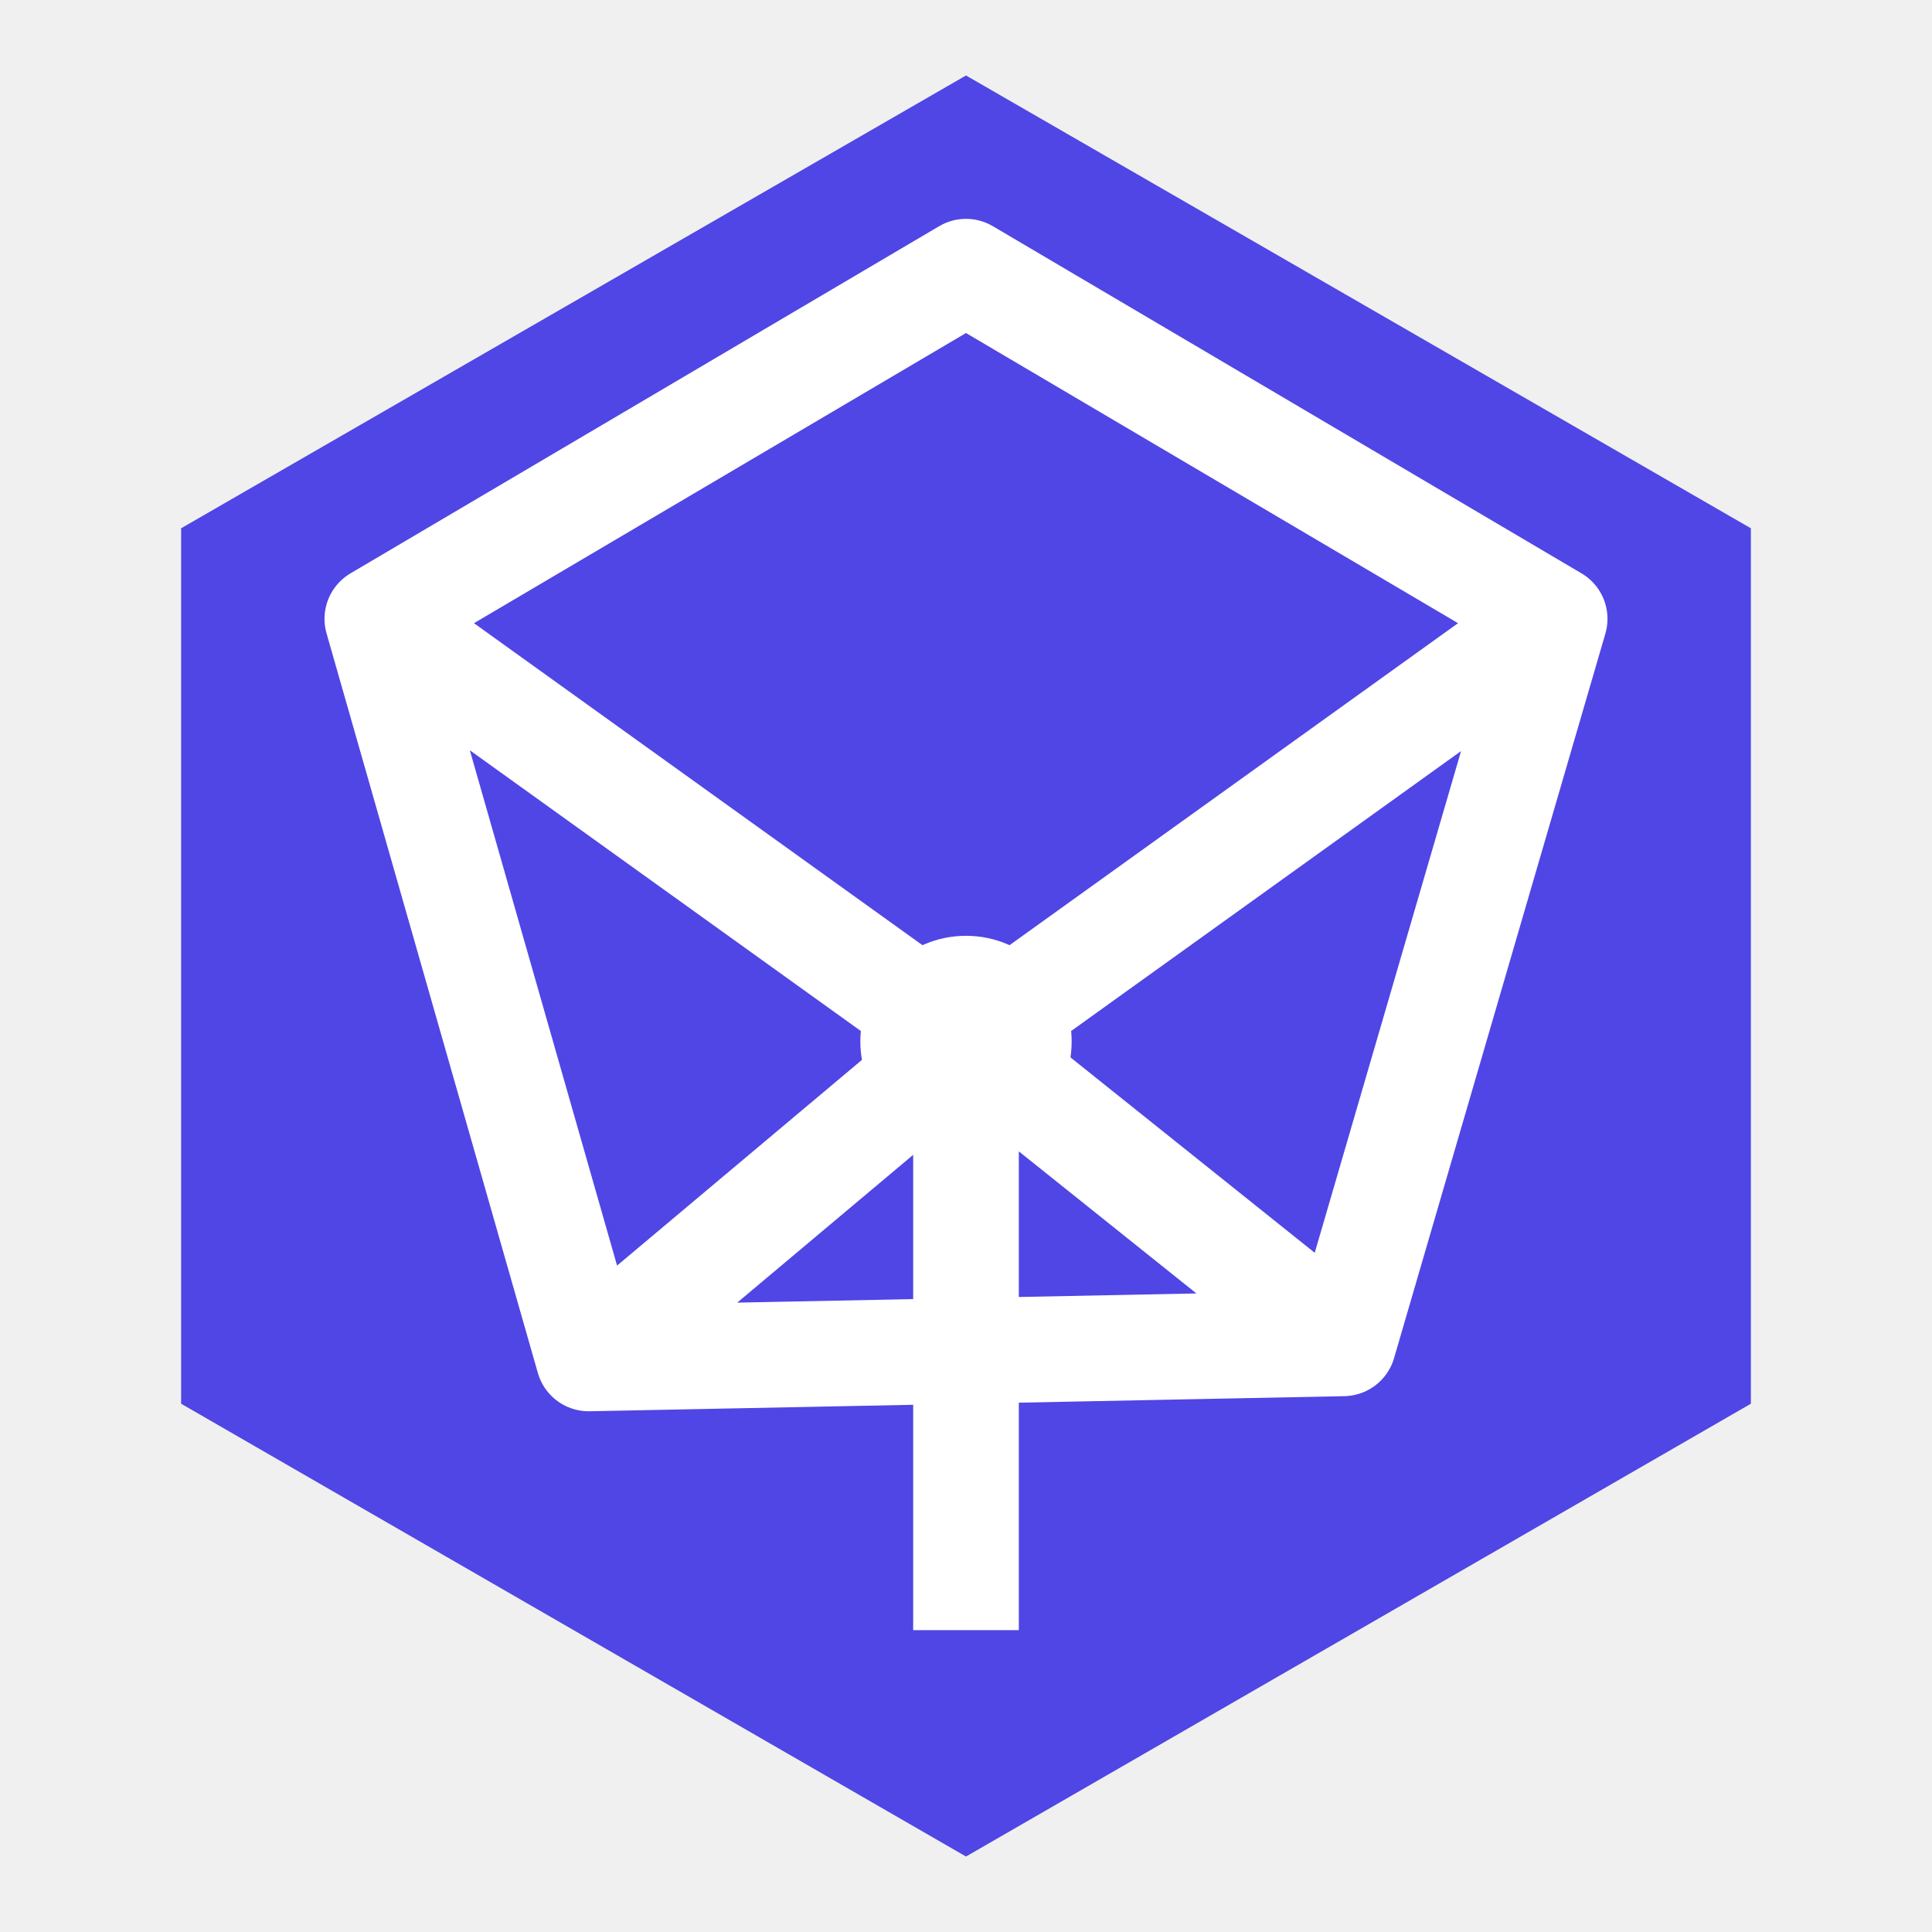
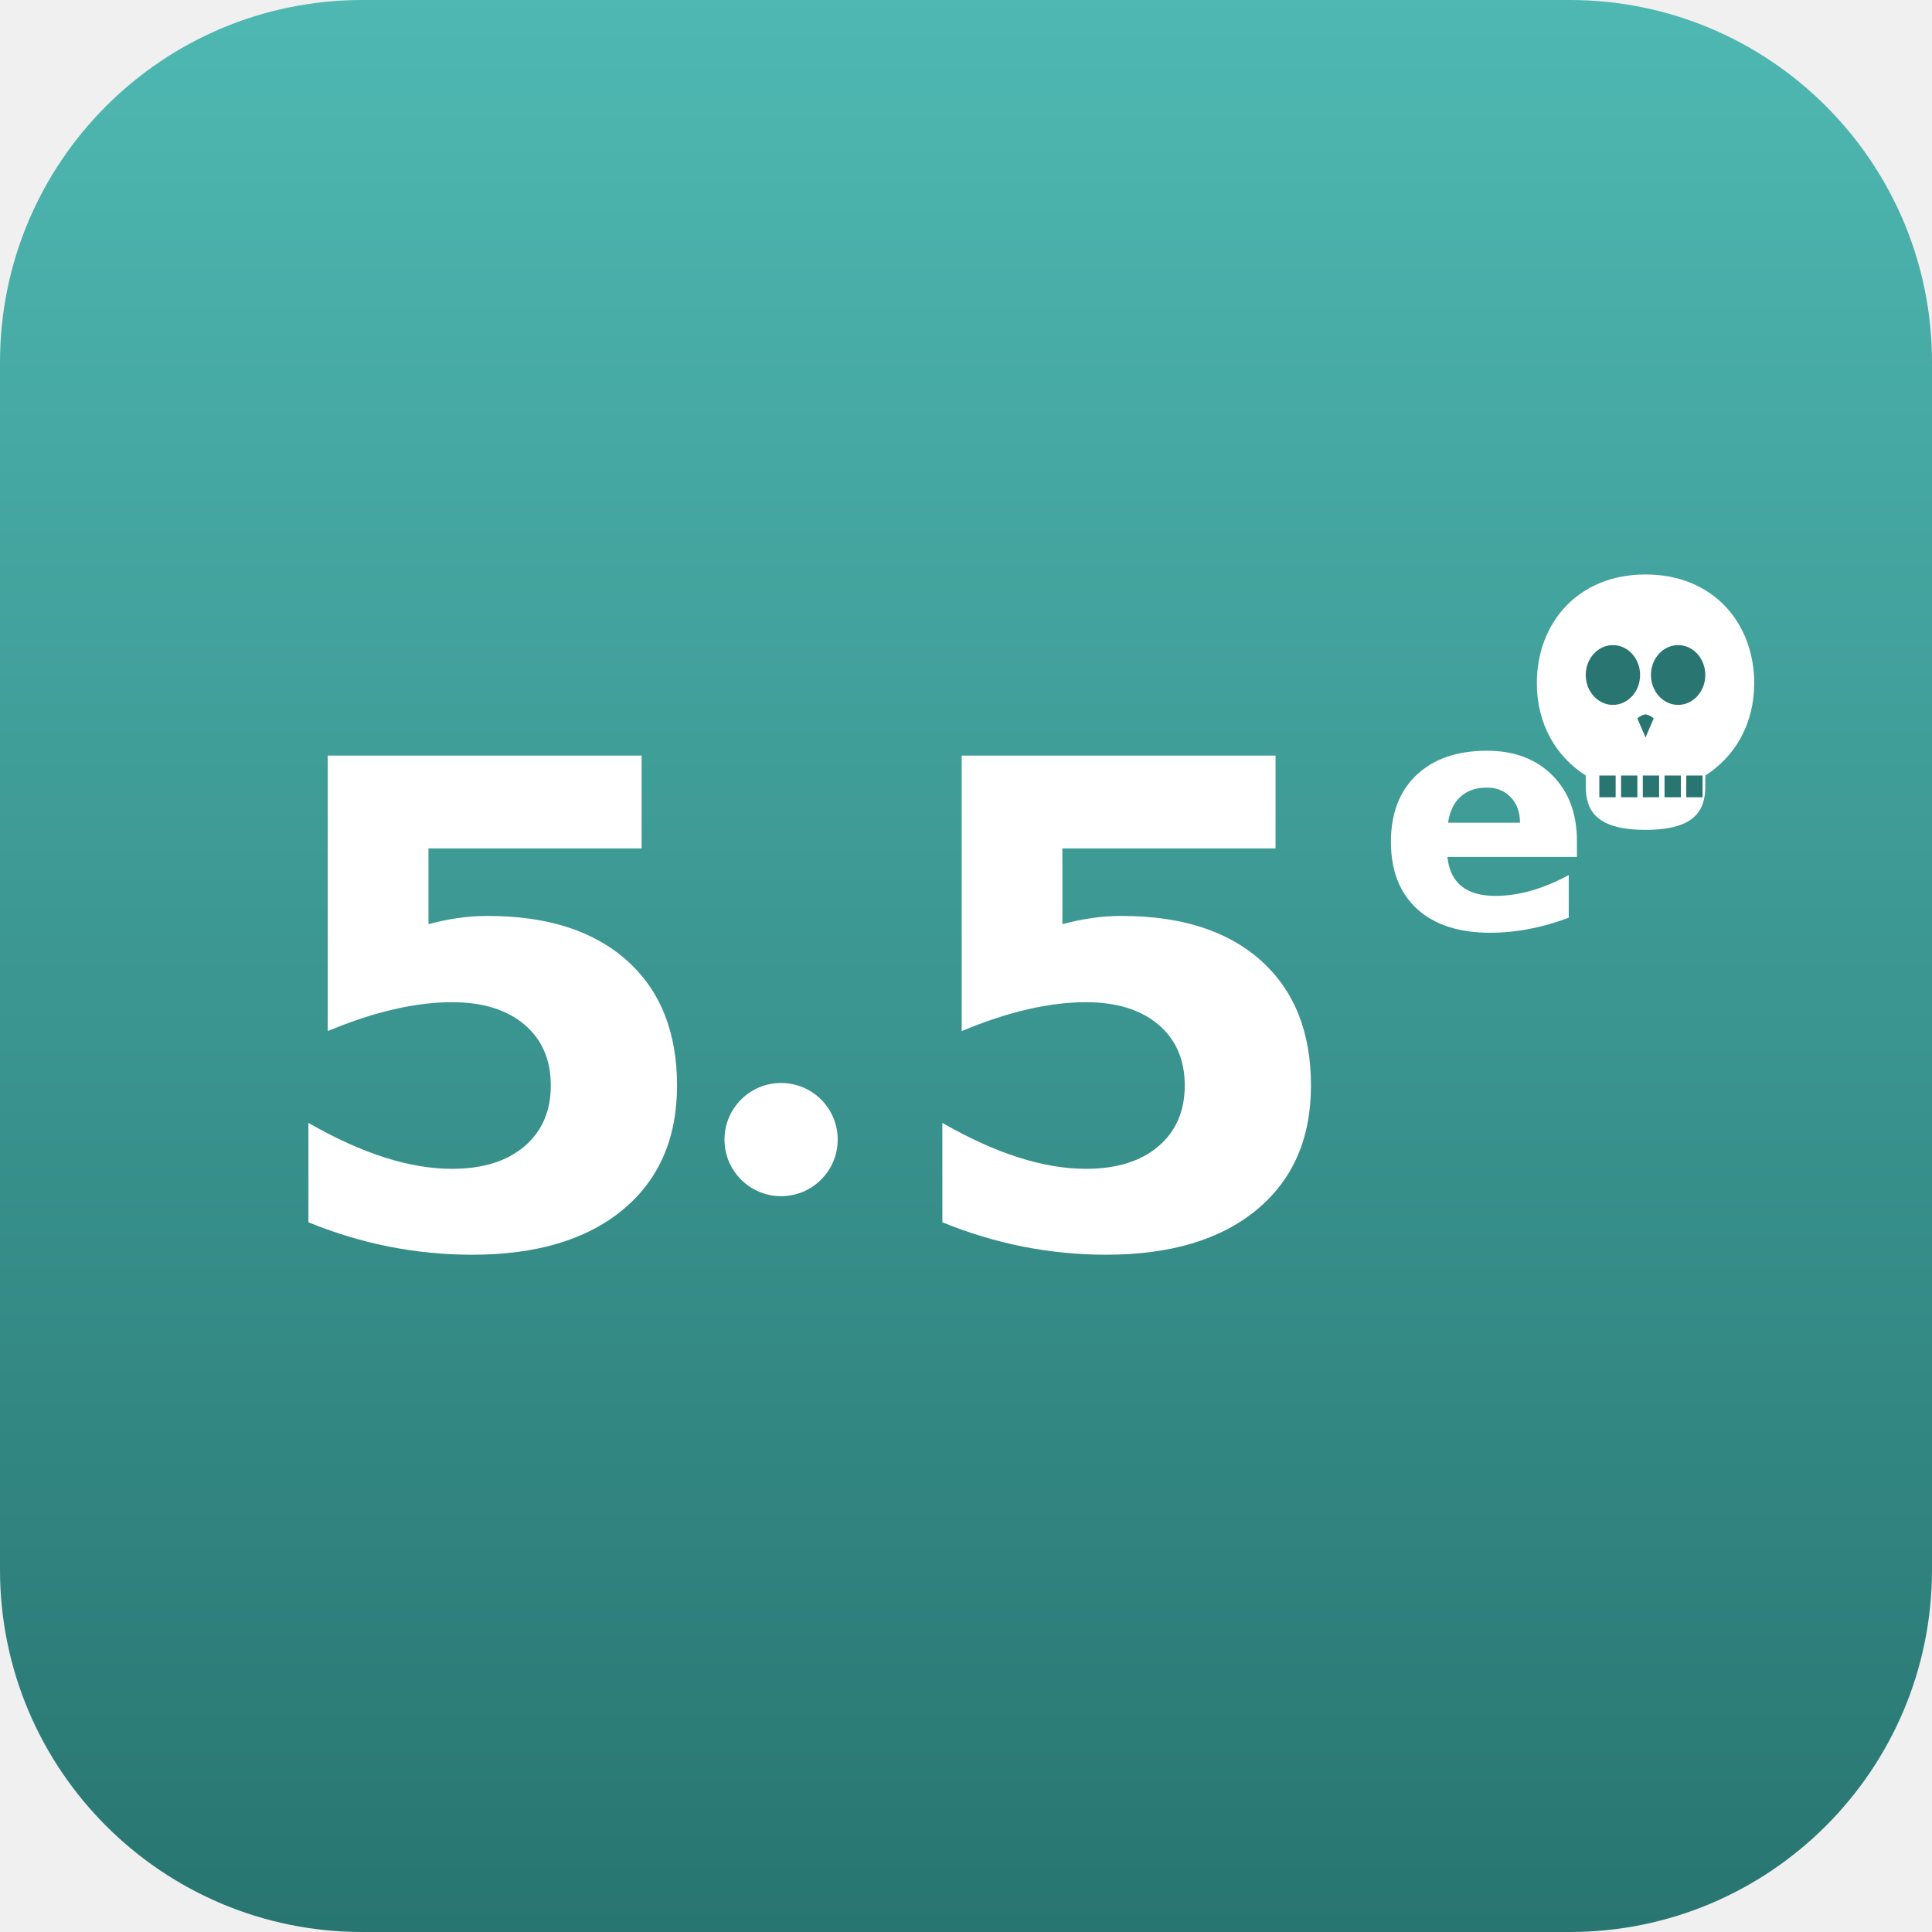
- <svg xmlns="http://www.w3.org/2000/svg" viewBox="0 0 128 128" role="img" aria-labelledby="title">
-   <path fill="#4f46e5" d="M64 5 116 35v58l-52 30L12 93V35z" />
-   <path fill="none" stroke="#fff" stroke-width="7" stroke-linejoin="round" d="m64 18 39 23-14 48-50 1-14-49zM25 41l39 28 39-28M64 69v39M39 90l25-21 25 20" />
-   <circle cx="64" cy="69" r="7" fill="#fff" />
+ <svg xmlns="http://www.w3.org/2000/svg" viewBox="0 0 512 512" role="img" aria-labelledby="title">
+   <defs>
+     <linearGradient id="background" x1="0" y1="0" x2="0" y2="1">
+       <stop offset="0" stop-color="#4FB8B2" />
+       <stop offset="1" stop-color="#287571" />
+     </linearGradient>
+   </defs>
+   <rect width="512" height="512" rx="96" fill="url(#background)" />
+   <g fill="#fff" font-family="DejaVu Sans" font-weight="700">
+     <text x="68" y="330" font-size="178">5</text>
+     <circle cx="207" cy="302" r="15" />
+     <text x="236" y="330" font-size="178">5</text>
+     <text x="365" y="246" font-size="84">e</text>
+   </g>
+   <g transform="translate(390 140) scale(.18)" fill="#fff">
+     <path d="M256 68c-100 0-160 72-160 160 0 60 28 108 72 136l8 36h160l8-36c44-28 72-76 72-136 0-88-60-160-160-160z" />
+     <ellipse cx="208" cy="216" rx="40" ry="44" fill="#287571" />
+     <ellipse cx="304" cy="216" rx="40" ry="44" fill="#287571" />
+     <path d="M244 280l12 28 12-28c-4-4-10-6-12-6s-8 2-12 6z" fill="#287571" />
+     <path d="M168 364h176v16c0 36-16 64-88 64s-88-28-88-64v-16z" />
+     <path fill="#287571" d="M188 364h24v32h-24zm32 0h24v32h-24zm32 0h24v32h-24zm32 0h24v32h-24zm32 0h24v32h-24z" />
+   </g>
</svg>
